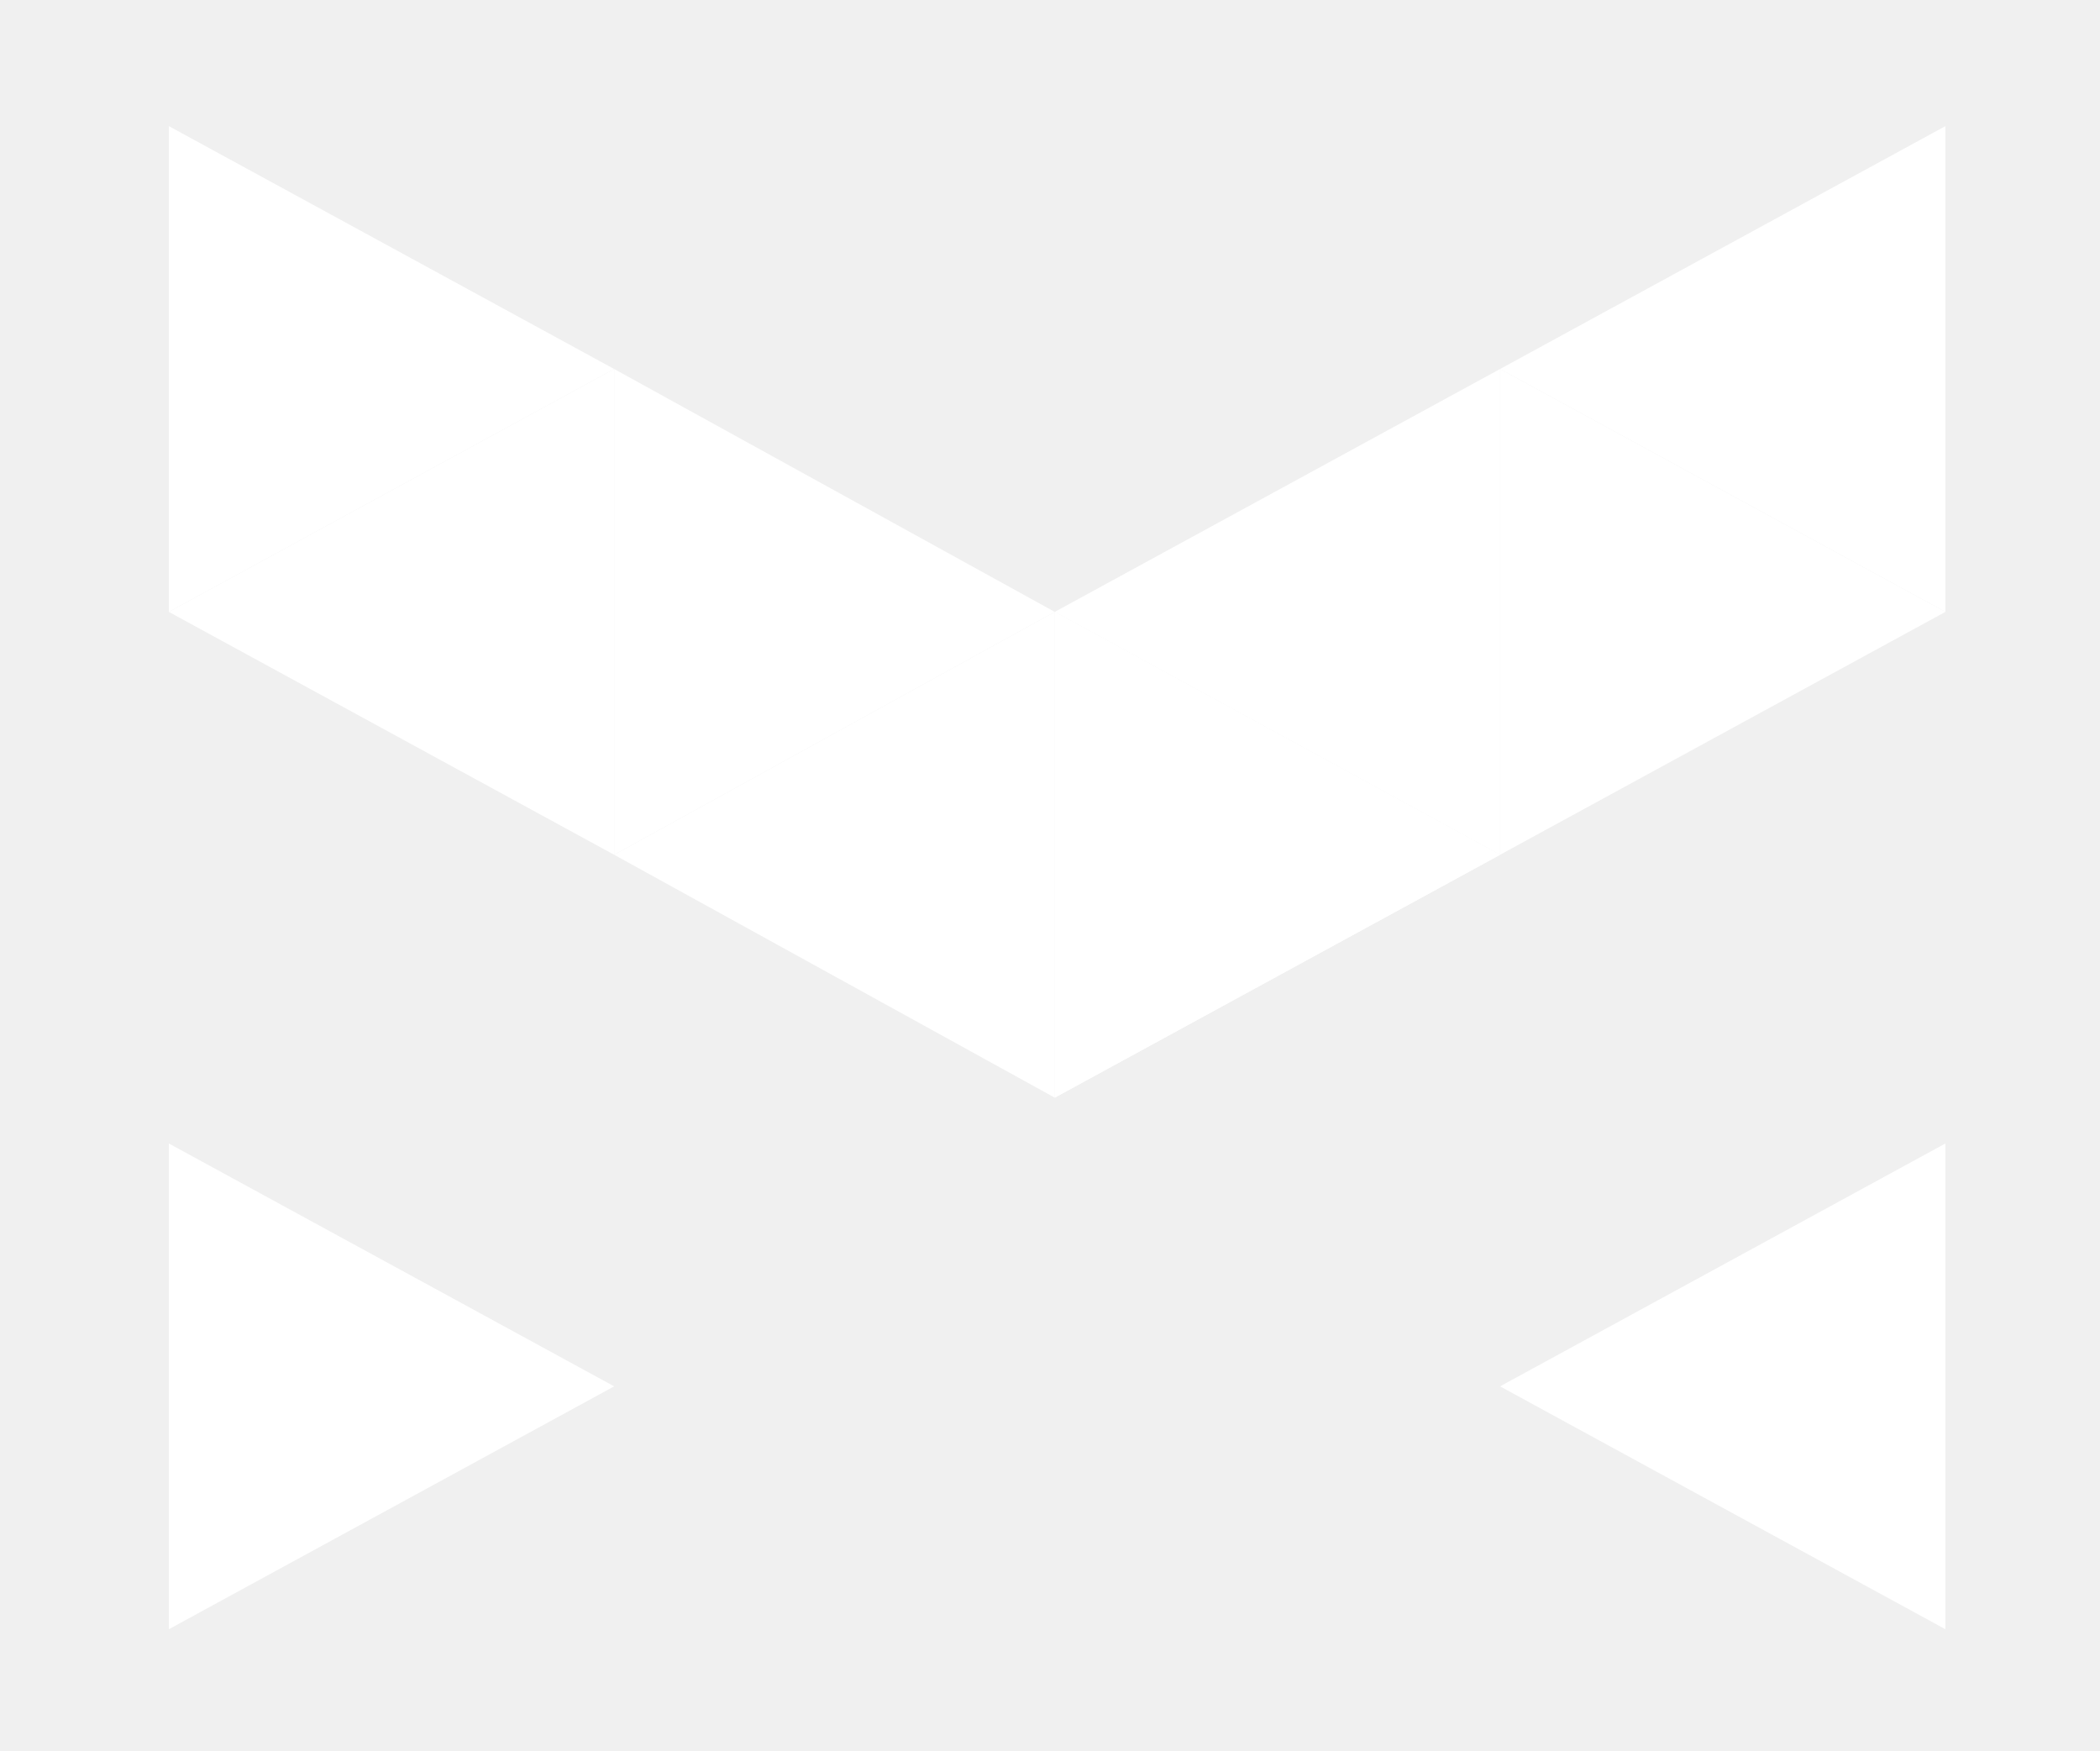
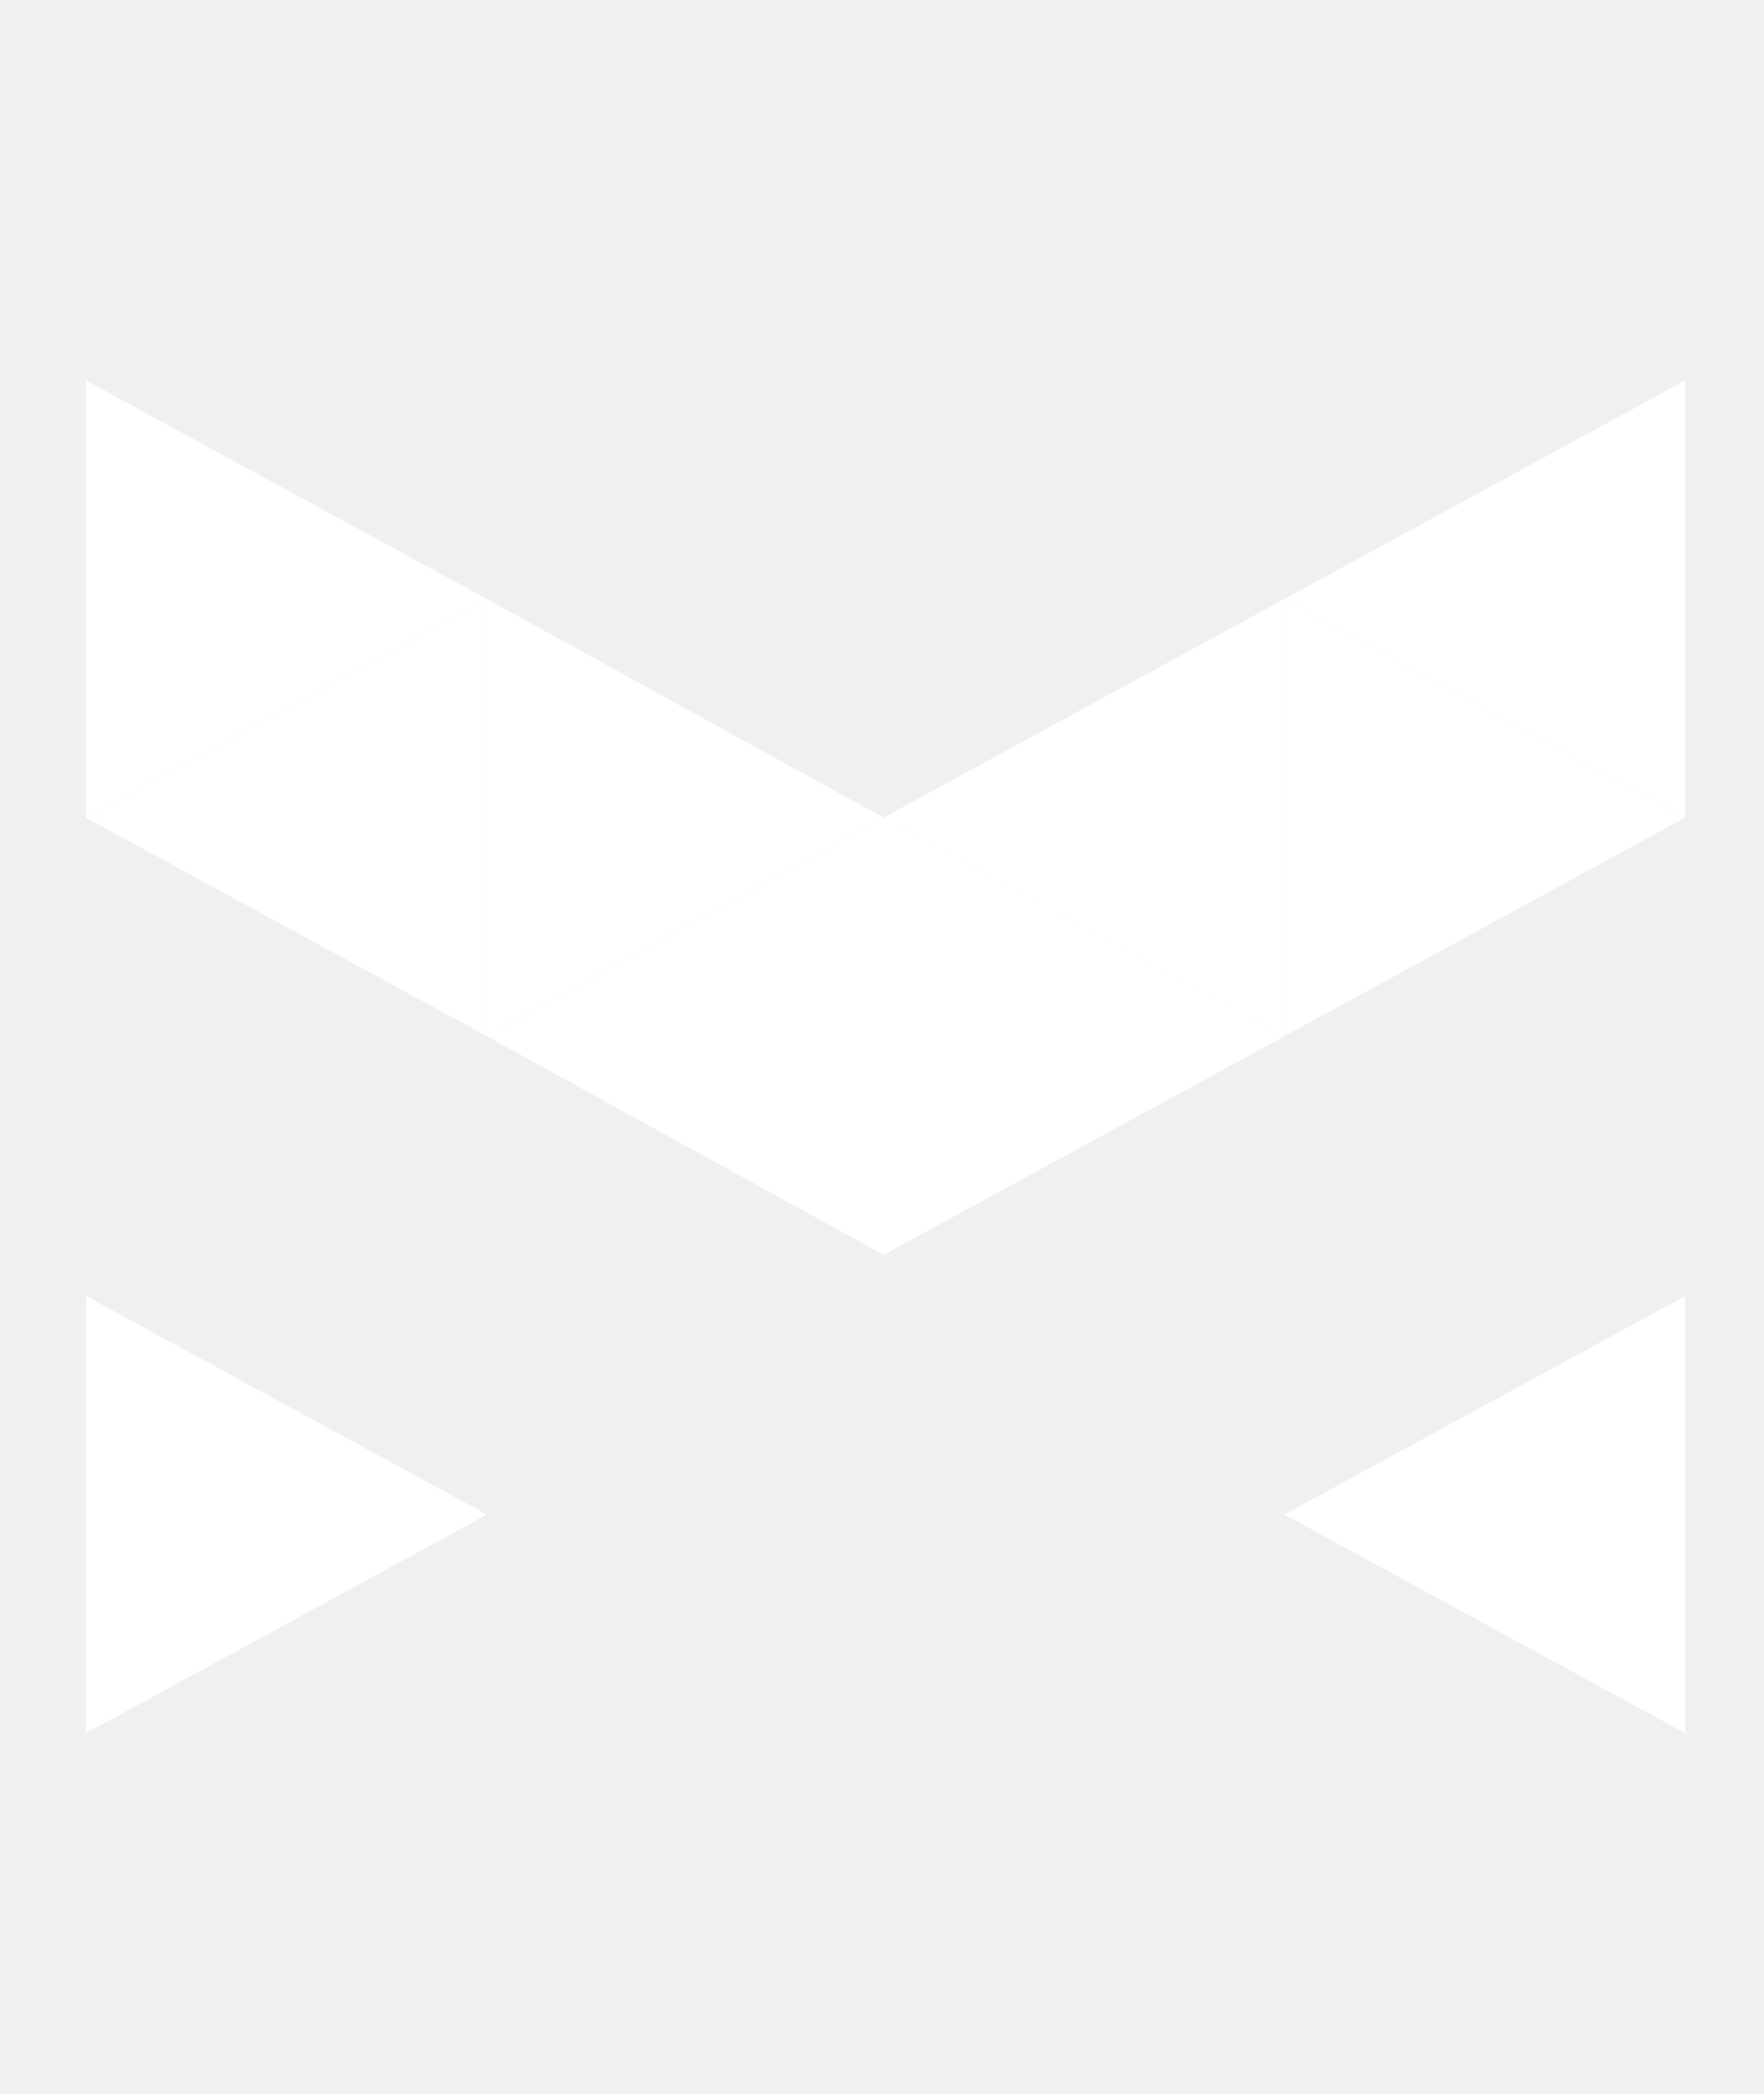
- <svg xmlns="http://www.w3.org/2000/svg" width="60mm" height="50mm" viewBox="0 0 60 50" version="1.1" id="svg5" xml:space="preserve">
-   <defs id="defs2">
-     <style id="style332">
-       @keyframes glowAndColor {
-         0% {
-           filter: drop-shadow(0 0 0px transparent);
-           opacity: 0.3;
-           fill: #e0e0e0;
-         }
-         14% {
-           filter: drop-shadow(0 0 0px transparent);
-           opacity: 0.3;
-           fill: #e0e0e0;
-         }
-         28% {
-           filter: drop-shadow(0 0 10px #ffd700) drop-shadow(0 0 20px #ffd700);
-           opacity: 1;
-           fill: #ffd700;
-         }
-         42% {
-           filter: drop-shadow(0 0 0px transparent);
-           opacity: 0.3;
-           fill: #e0e0e0;
-         }
-         100% {
-           filter: drop-shadow(0 0 0px transparent);
-           opacity: 0.3;
-           fill: #e0e0e0;
-         }
-       }
-       
-       /* Bottom left triangle */
-       #path204 {
-         animation: glowAndColor 7s ease-in-out infinite;
-         animation-delay: 0s;
-       }
-       
-       /* Left middle triangle */
-       #path244 {
-         animation: glowAndColor 7s ease-in-out infinite;
-         animation-delay: 1s;
-       }
-       
-       /* Center-left triangle */
-       #path228 {
-         animation: glowAndColor 7s ease-in-out infinite;
-         animation-delay: 2s;
-       }
-       
-       /* Center triangle (gold) */
-       #path224 {
-         animation: glowAndColor 7s ease-in-out infinite;
-         animation-delay: 3s;
-       }
-       
-       /* Center-right triangle */
-       #path240 {
-         animation: glowAndColor 7s ease-in-out infinite;
-         animation-delay: 4s;
-       }
-       
-       /* Top right triangle */
-       #path208 {
-         animation: glowAndColor 7s ease-in-out infinite;
-         animation-delay: 5s;
-       }
-       
-       /* Right middle triangle */
-       #path248 {
-         animation: glowAndColor 7s ease-in-out infinite;
-         animation-delay: 6s;
-       }
-     </style>
-   </defs>
-   <g id="layer1">
+ <svg xmlns="http://www.w3.org/2000/svg" width="32" height="38" viewBox="0 0 8.467 10.054" version="1.1" id="svg5" xml:space="preserve">
+   <defs id="defs2" />
+   <g id="layer1" transform="matrix(0.1512753,0,0,0.1512753,-0.3169015,1.281596)">
    <g id="g385" transform="matrix(1.53164,0,0,1.53164,21.15609,102.4857)" style="fill:#000000">
      <g id="g202" transform="matrix(0.5523359,0,0,0.5341528,-36.64502,-84.64448)" style="fill:#ffffff">
        <path d="M 47.04,37.6 V 54.56 L 62.08,46.08 Z" style="fill:#ffffff;fill-opacity:1;fill-rule:nonzero;stroke:none" id="path204" />
      </g>
      <g id="g206" transform="matrix(0.5523359,0,0,0.5341528,-36.64502,-84.64448)" style="fill:#ffffff">
        <path d="m 92,46.08 15.04,8.48 V 37.6 Z" style="fill:#ffffff;fill-opacity:1;fill-rule:nonzero;stroke:none" id="path208" />
      </g>
      <g id="g210" transform="matrix(0.5523359,0,0,0.5341528,-36.64502,-84.64448)" style="fill:#ffffff">
        <path d="M 62.08,81.6 47.04,90.08 V 73.12 Z" style="fill:#ffffff;fill-opacity:1;fill-rule:nonzero;stroke:none" id="path212" />
      </g>
      <g id="g214" transform="matrix(0.5523359,0,0,0.5341528,-36.64502,-84.64448)" style="fill:#ffffff">
        <path d="m 76.96,54.56 -14.88,8.48 V 46.08 Z" style="fill:#ffffff;fill-opacity:1;fill-rule:nonzero;stroke:none" id="path216" />
      </g>
      <g id="g218" transform="matrix(0.5523359,0,0,0.5341528,-36.64502,-84.64448)" style="fill:#ffffff">
        <path d="m 92,81.6 15.04,-8.48 v 16.96 z" style="fill:#ffffff;fill-opacity:1;fill-rule:nonzero;stroke:none" id="path220" />
      </g>
      <g id="g222" transform="matrix(0.5523359,0,0,0.5341528,-36.64502,-84.64448)" style="fill:#ffffff">
        <path d="M 92,63.04 76.96,71.52 V 54.56 Z" style="fill:#ffffff;fill-opacity:1;fill-rule:nonzero;stroke:none" id="path224" />
      </g>
      <g id="g226" transform="matrix(0.5523359,0,0,0.5341528,-36.64502,-84.64448)" style="fill:#ffffff">
        <path d="m 62.08,63.04 14.88,-8.48 v 16.96 z" style="fill:#ffffff;fill-opacity:1;fill-rule:nonzero;stroke:none" id="path228" />
      </g>
      <g id="g230" transform="matrix(0.5523359,0,0,0.5341528,-36.64502,-84.64448)" style="fill:#ffffff">
        <path d="M 76.96,54.56 92,63.04 V 46.08 Z" style="fill:#ffffff;fill-opacity:1;fill-rule:nonzero;stroke:none" id="path232" />
      </g>
      <g id="g238" transform="matrix(0.5523359,0,0,0.5341528,-36.64502,-84.64448)" style="fill:#ffffff">
        <path d="m 92,63.04 -15.04,-8.48 v 16.96 z" style="fill:#ffffff;fill-opacity:1;fill-rule:nonzero;stroke:none" id="path240" />
      </g>
      <g id="g242" transform="matrix(0.5523359,0,0,0.5341528,-36.64502,-84.64448)" style="fill:#ffffff">
        <path d="M 47.04,54.56 62.08,46.08 V 63.04 Z" style="fill:#ffffff;fill-opacity:1;fill-rule:nonzero;stroke:none" id="path244" />
      </g>
      <g id="g246" transform="matrix(0.5523359,0,0,0.5341528,-36.64502,-84.64448)" style="fill:#ffffff">
        <path d="M 107.04,54.56 92,46.08 v 16.96 z" style="fill:#ffffff;fill-opacity:1;fill-rule:nonzero;stroke:none" id="path248" />
      </g>
    </g>
  </g>
</svg>
